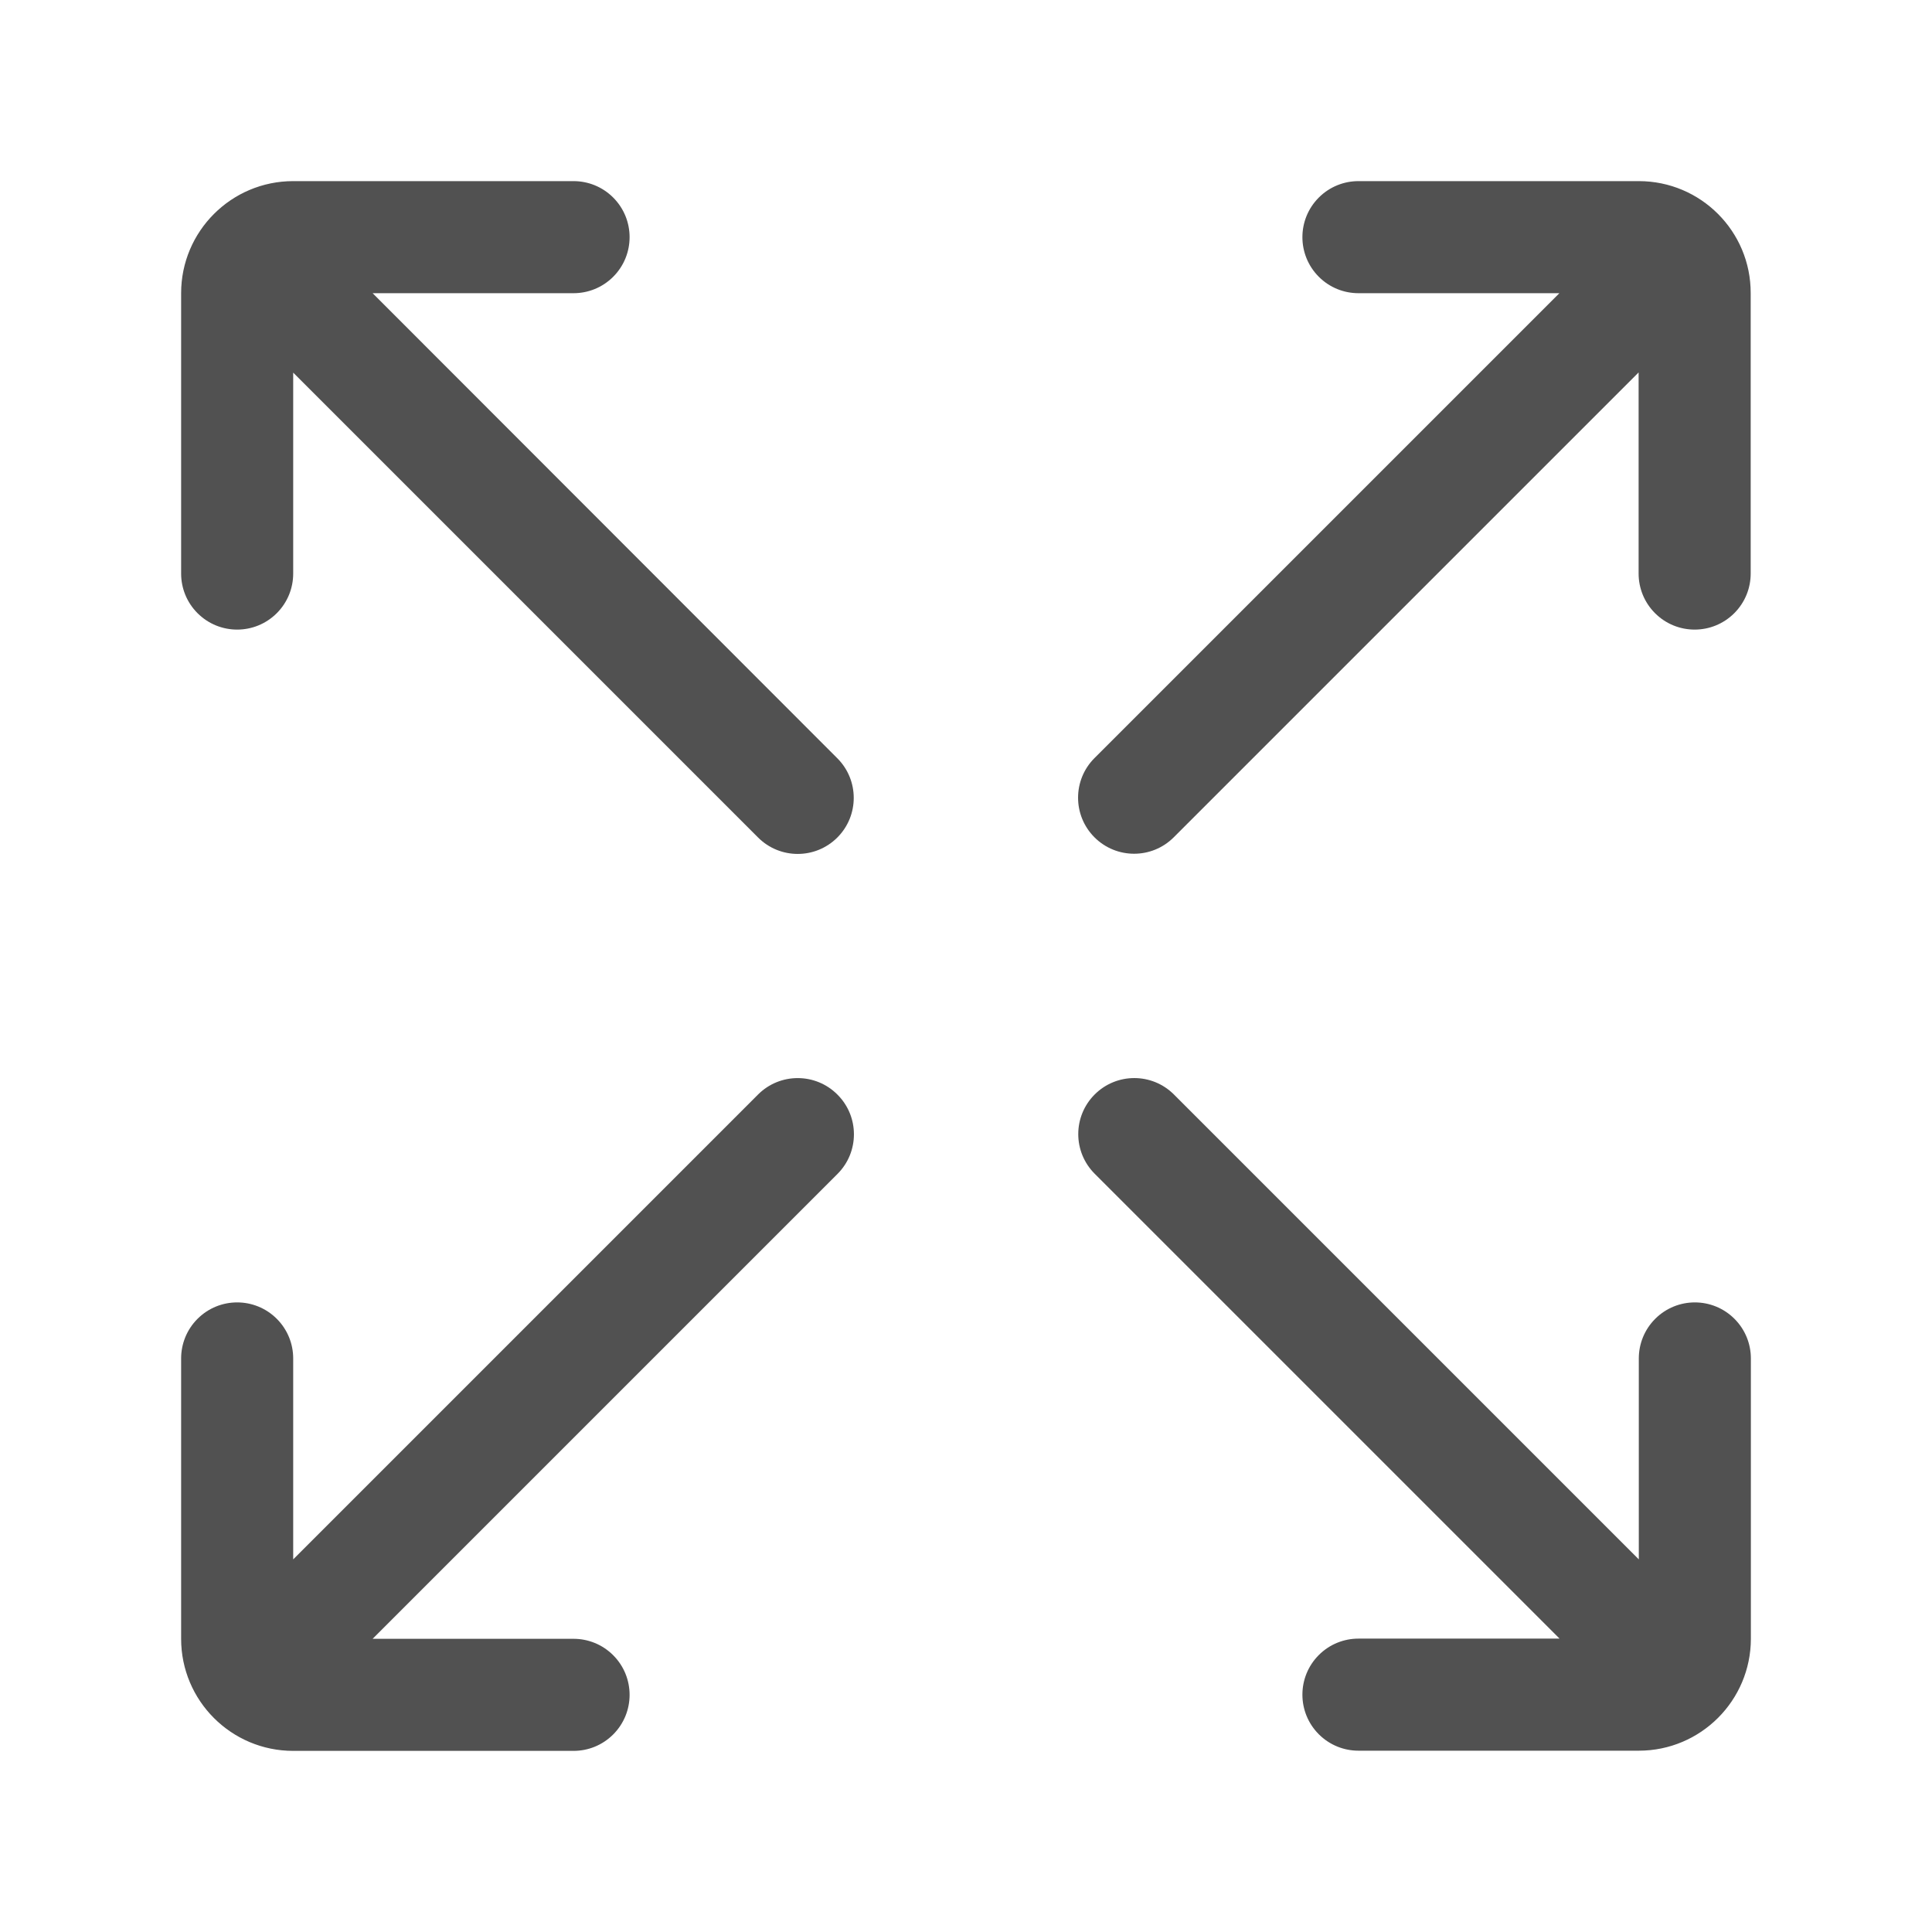
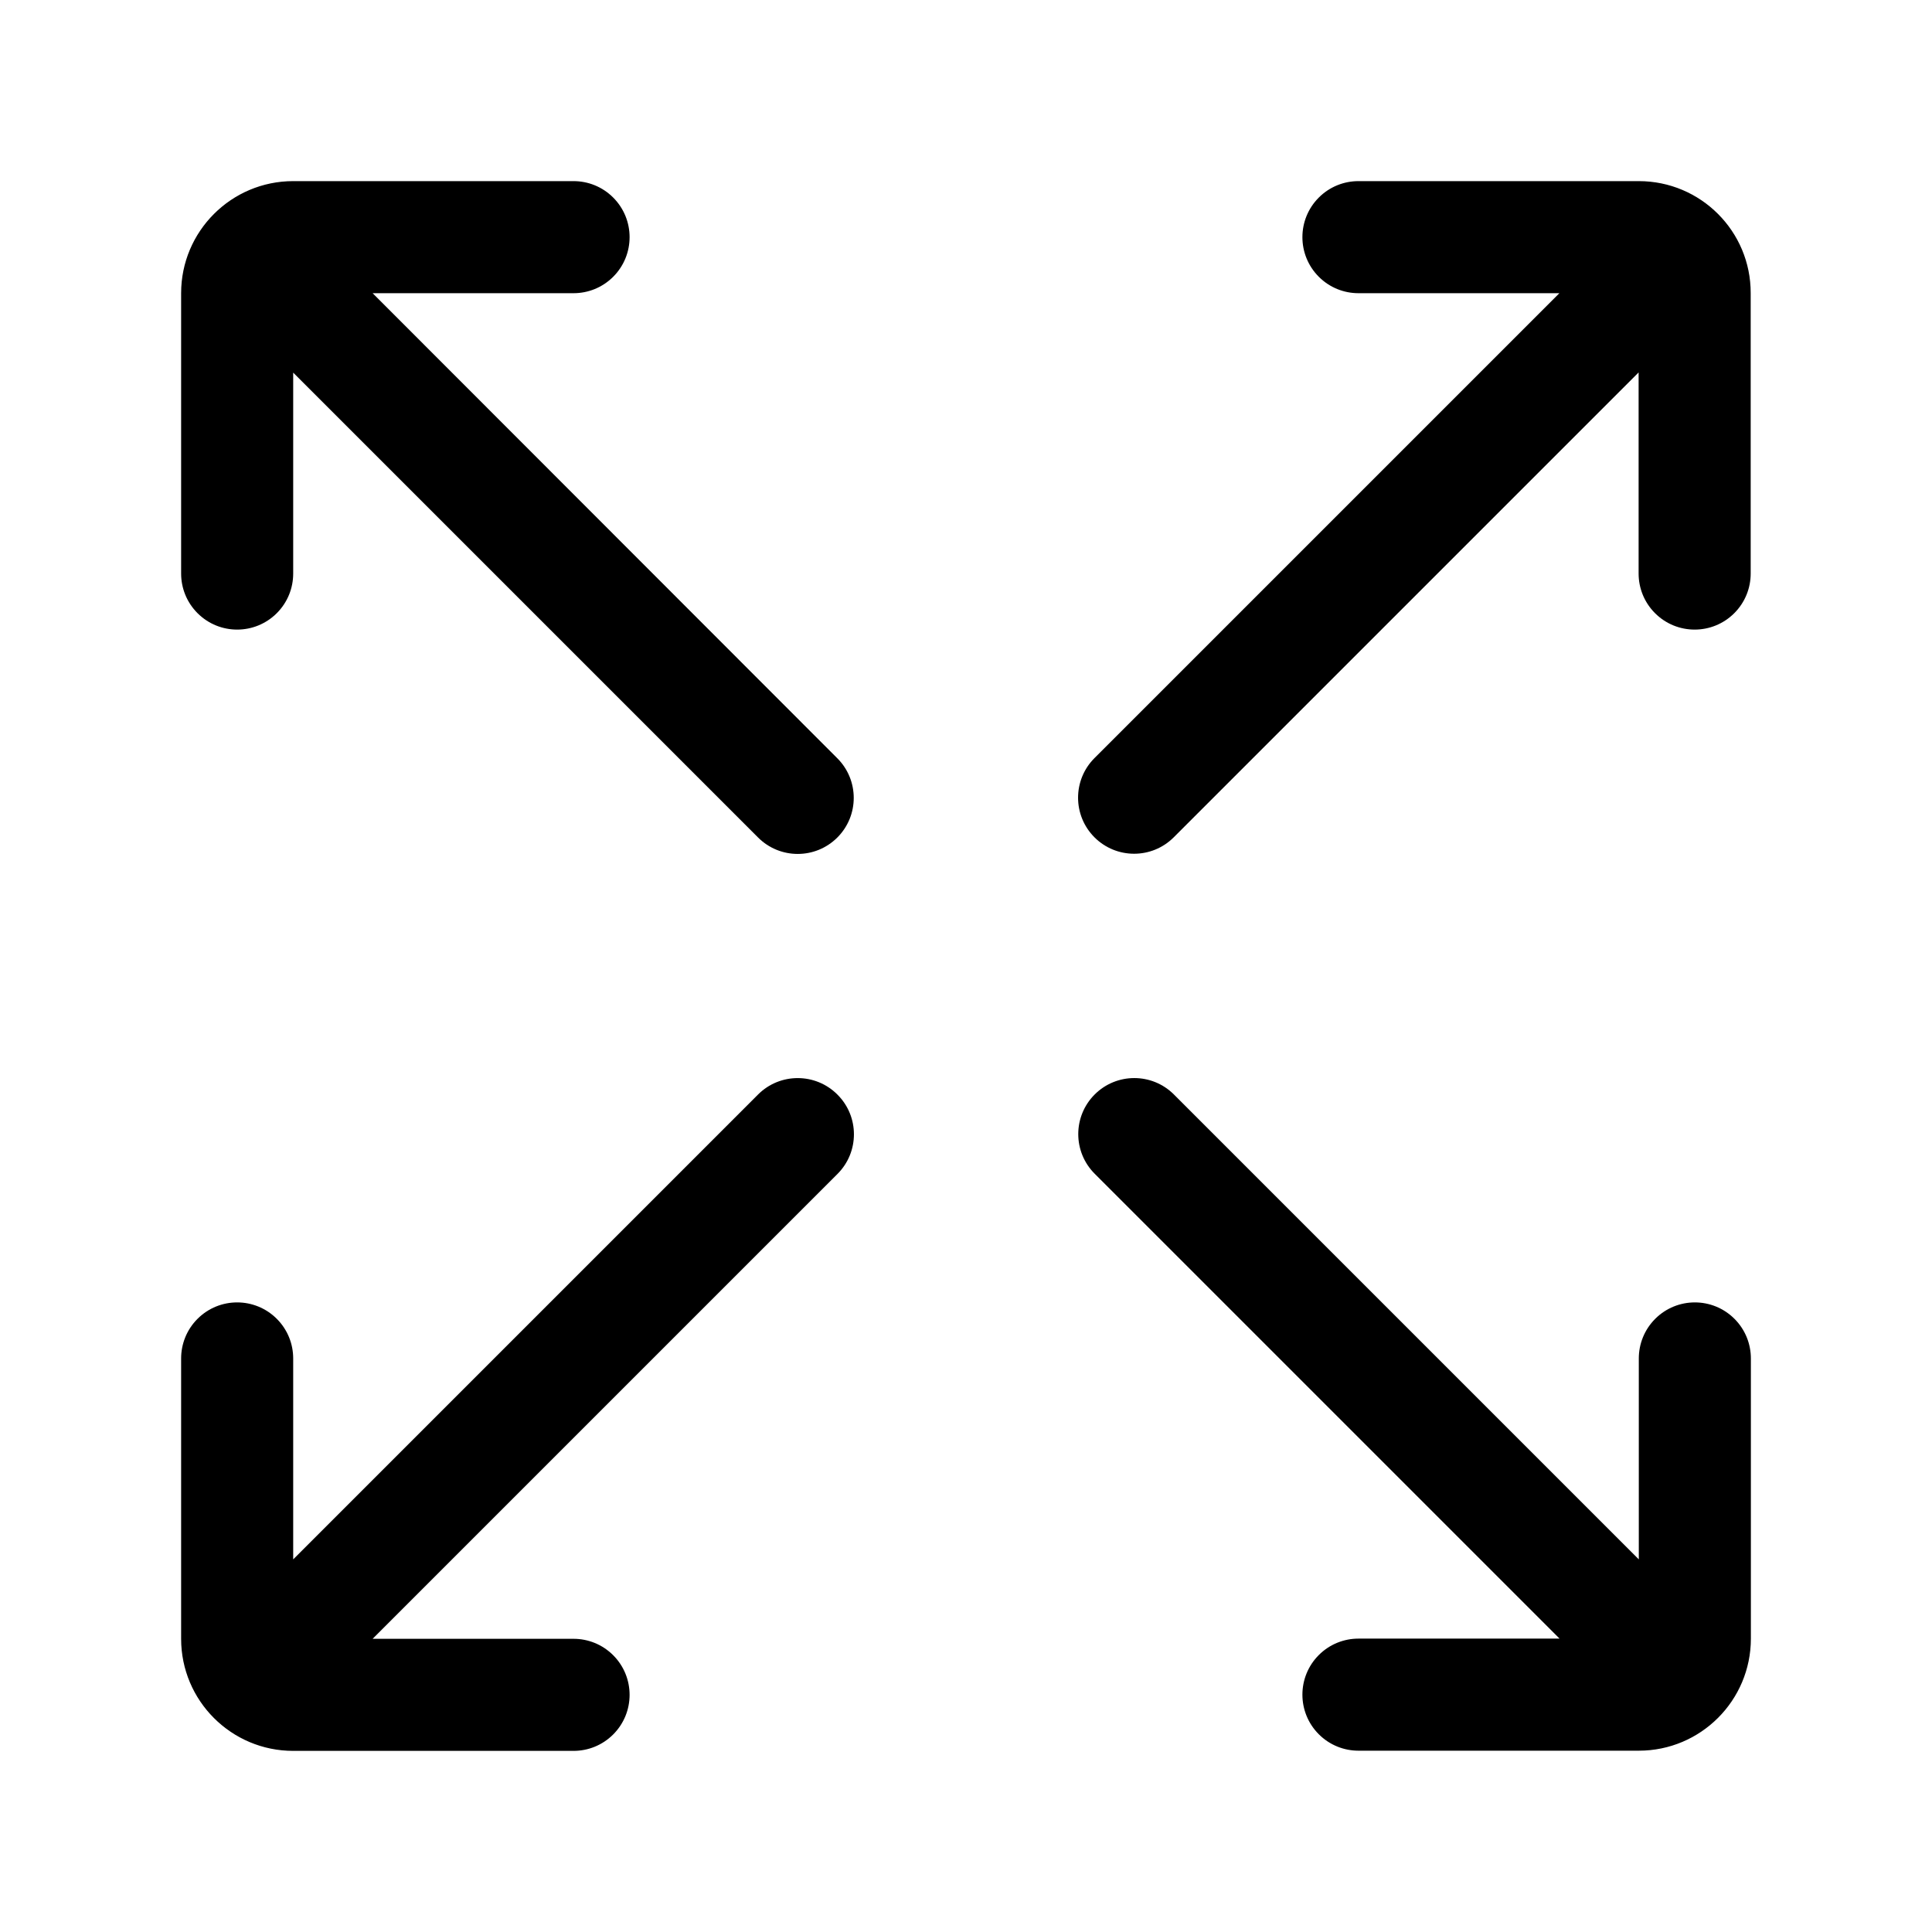
<svg xmlns="http://www.w3.org/2000/svg" t="1524885507577" class="icon" style="" viewBox="0 0 1024 1024" version="1.1" p-id="2768" width="200" height="200">
  <defs>
    <style type="text/css" />
  </defs>
-   <path d="M868.6 96H720c-7.6 0-15.2 2.9-21 8.7-5.8 5.8-8.7 13.4-8.7 21s2.9 15.2 8.7 21c5.8 5.8 13.4 8.7 21 8.7h106.5L580.1 401.8c-11.6 11.6-11.6 30.4 0 42 11.6 11.6 30.4 11.6 42 0l246.4-246.4V304c0 7.6 2.9 15.2 8.7 21 5.8 5.8 13.4 8.7 21 8.7s15.2-2.9 21-8.7c5.8-5.8 8.7-13.4 8.7-21V155.4c0.1-32.8-26.5-59.4-59.3-59.4zM898.3 690.3c-7.6 0-15.2 2.9-21 8.7-5.8 5.8-8.7 13.4-8.7 21v106.5L622.2 580.1c-11.6-11.6-30.4-11.6-42 0s-11.6 30.4 0 42l246.4 246.4H720c-7.6 0-15.2 2.9-21 8.7-5.8 5.8-8.7 13.4-8.7 21s2.9 15.2 8.7 21c5.8 5.8 13.4 8.7 21 8.7h148.6c32.8 0 59.4-26.6 59.4-59.4V720c0-7.6-2.9-15.2-8.7-21-5.8-5.8-13.4-8.7-21-8.7zM401.8 580.1L155.4 826.5V720c0-7.6-2.9-15.2-8.7-21-5.8-5.8-13.4-8.7-21-8.7s-15.2 2.9-21 8.7c-5.8 5.8-8.7 13.4-8.7 21v148.6c0 32.8 26.6 59.4 59.4 59.4H304c7.6 0 15.2-2.9 21-8.7 5.8-5.8 8.7-13.4 8.7-21s-2.9-15.2-8.7-21c-5.8-5.8-13.4-8.7-21-8.7H197.5l246.4-246.4c11.6-11.6 11.6-30.4 0-42-11.6-11.7-30.5-11.7-42.1-0.1zM197.5 155.4H304c7.6 0 15.2-2.9 21-8.7 5.8-5.8 8.7-13.4 8.7-21s-2.9-15.2-8.7-21c-5.8-5.8-13.4-8.7-21-8.7H155.4C122.6 96 96 122.6 96 155.4V304c0 7.6 2.9 15.2 8.7 21 5.8 5.8 13.4 8.7 21 8.7s15.2-2.9 21-8.7c5.8-5.8 8.7-13.4 8.7-21V197.5l246.4 246.4c11.6 11.6 30.4 11.6 42 0 11.6-11.6 11.6-30.4 0-42L197.5 155.4z" p-id="2769" fill="#515151" />
+   <path d="M868.6 96H720c-7.6 0-15.2 2.9-21 8.7-5.8 5.8-8.7 13.4-8.7 21s2.9 15.2 8.7 21c5.8 5.8 13.4 8.7 21 8.7h106.5L580.1 401.8c-11.6 11.6-11.6 30.4 0 42 11.6 11.6 30.4 11.6 42 0l246.4-246.4V304c0 7.6 2.9 15.2 8.7 21 5.8 5.8 13.4 8.7 21 8.7s15.2-2.9 21-8.7c5.8-5.8 8.7-13.4 8.7-21V155.4c0.1-32.8-26.5-59.4-59.3-59.4zM898.3 690.3c-7.6 0-15.2 2.9-21 8.7-5.8 5.8-8.7 13.4-8.7 21v106.5L622.2 580.1c-11.6-11.6-30.4-11.6-42 0s-11.6 30.4 0 42l246.4 246.4H720c-7.6 0-15.2 2.9-21 8.7-5.8 5.8-8.7 13.4-8.7 21s2.9 15.2 8.7 21c5.8 5.8 13.4 8.7 21 8.7h148.6c32.8 0 59.4-26.6 59.4-59.4V720c0-7.6-2.9-15.2-8.7-21-5.8-5.8-13.4-8.7-21-8.7zM401.8 580.1L155.4 826.5V720c0-7.6-2.9-15.2-8.7-21-5.8-5.8-13.4-8.7-21-8.7s-15.2 2.9-21 8.7c-5.8 5.8-8.7 13.4-8.7 21v148.6c0 32.8 26.6 59.4 59.4 59.4H304c7.6 0 15.2-2.9 21-8.7 5.8-5.8 8.7-13.4 8.7-21s-2.9-15.2-8.7-21c-5.8-5.8-13.4-8.7-21-8.7H197.5l246.4-246.4c11.6-11.6 11.6-30.4 0-42-11.6-11.7-30.5-11.7-42.1-0.1zM197.5 155.4H304c7.6 0 15.2-2.9 21-8.7 5.8-5.8 8.7-13.4 8.7-21s-2.9-15.2-8.7-21c-5.8-5.8-13.4-8.7-21-8.7H155.4C122.6 96 96 122.6 96 155.4V304c0 7.6 2.9 15.2 8.7 21 5.8 5.8 13.4 8.7 21 8.7s15.2-2.9 21-8.7c5.8-5.8 8.7-13.4 8.7-21V197.5l246.4 246.4c11.6 11.6 30.4 11.6 42 0 11.6-11.6 11.6-30.4 0-42L197.5 155.4z" p-id="2769" />
</svg>
